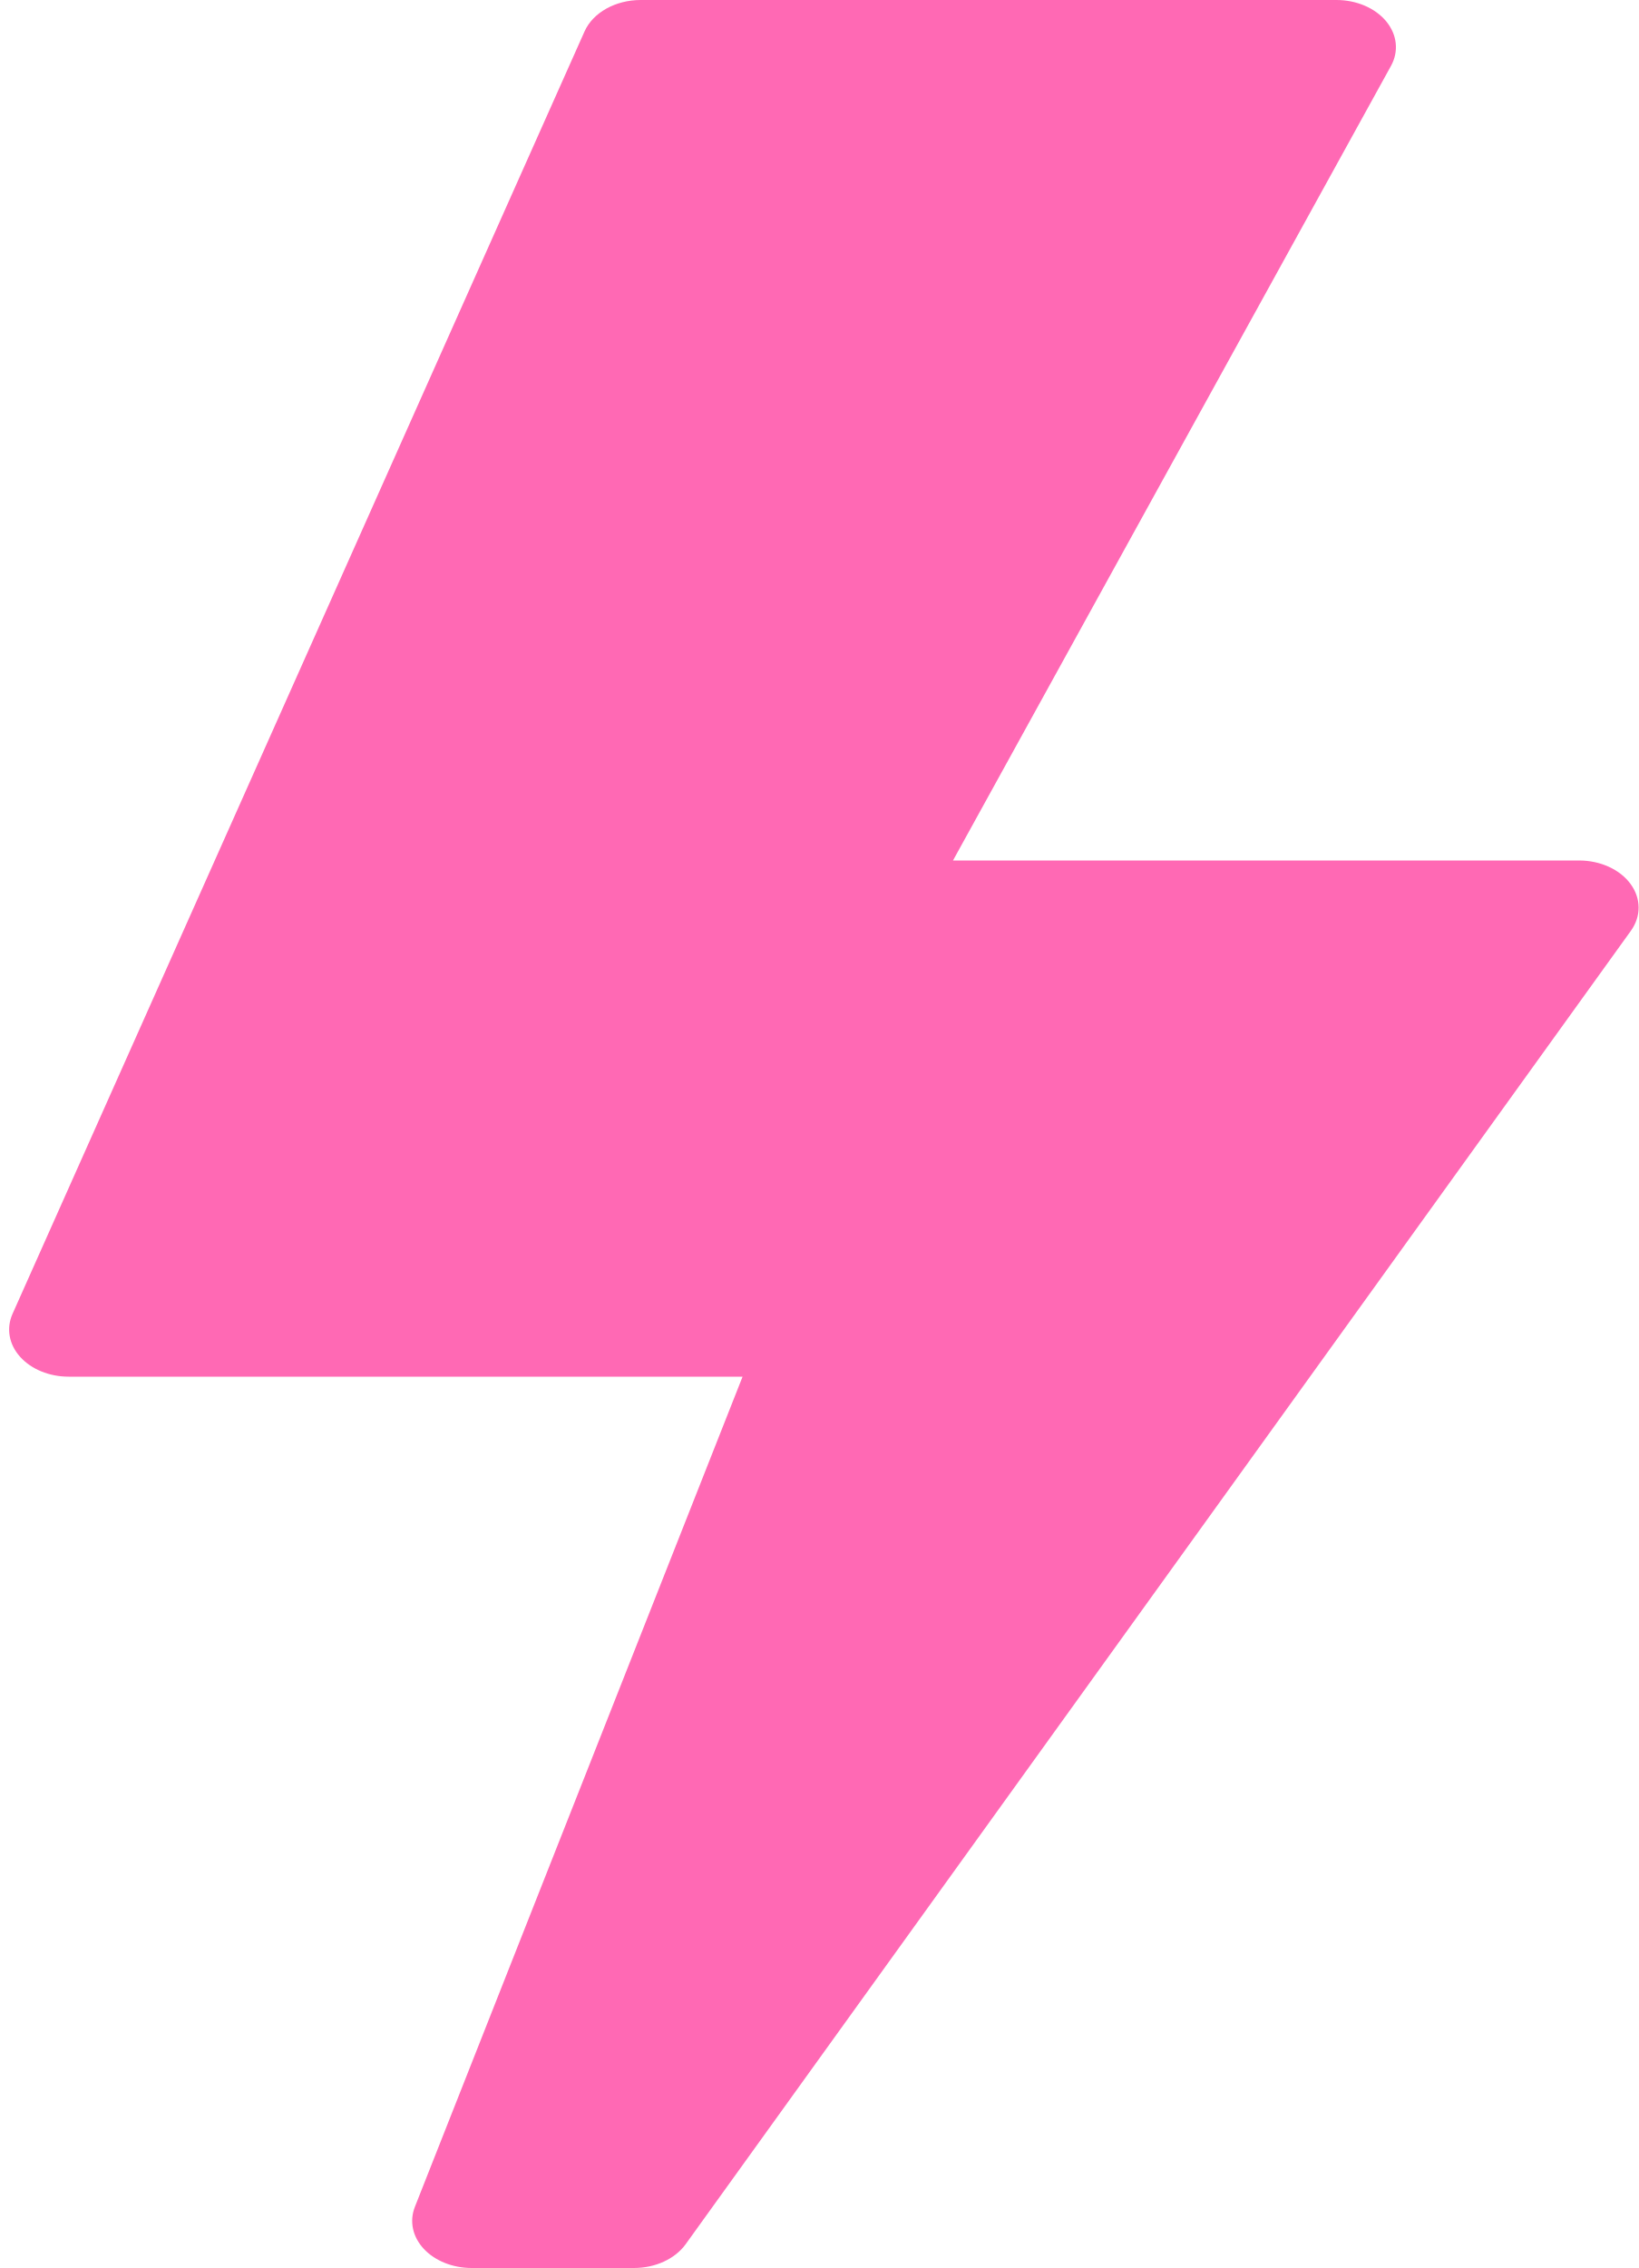
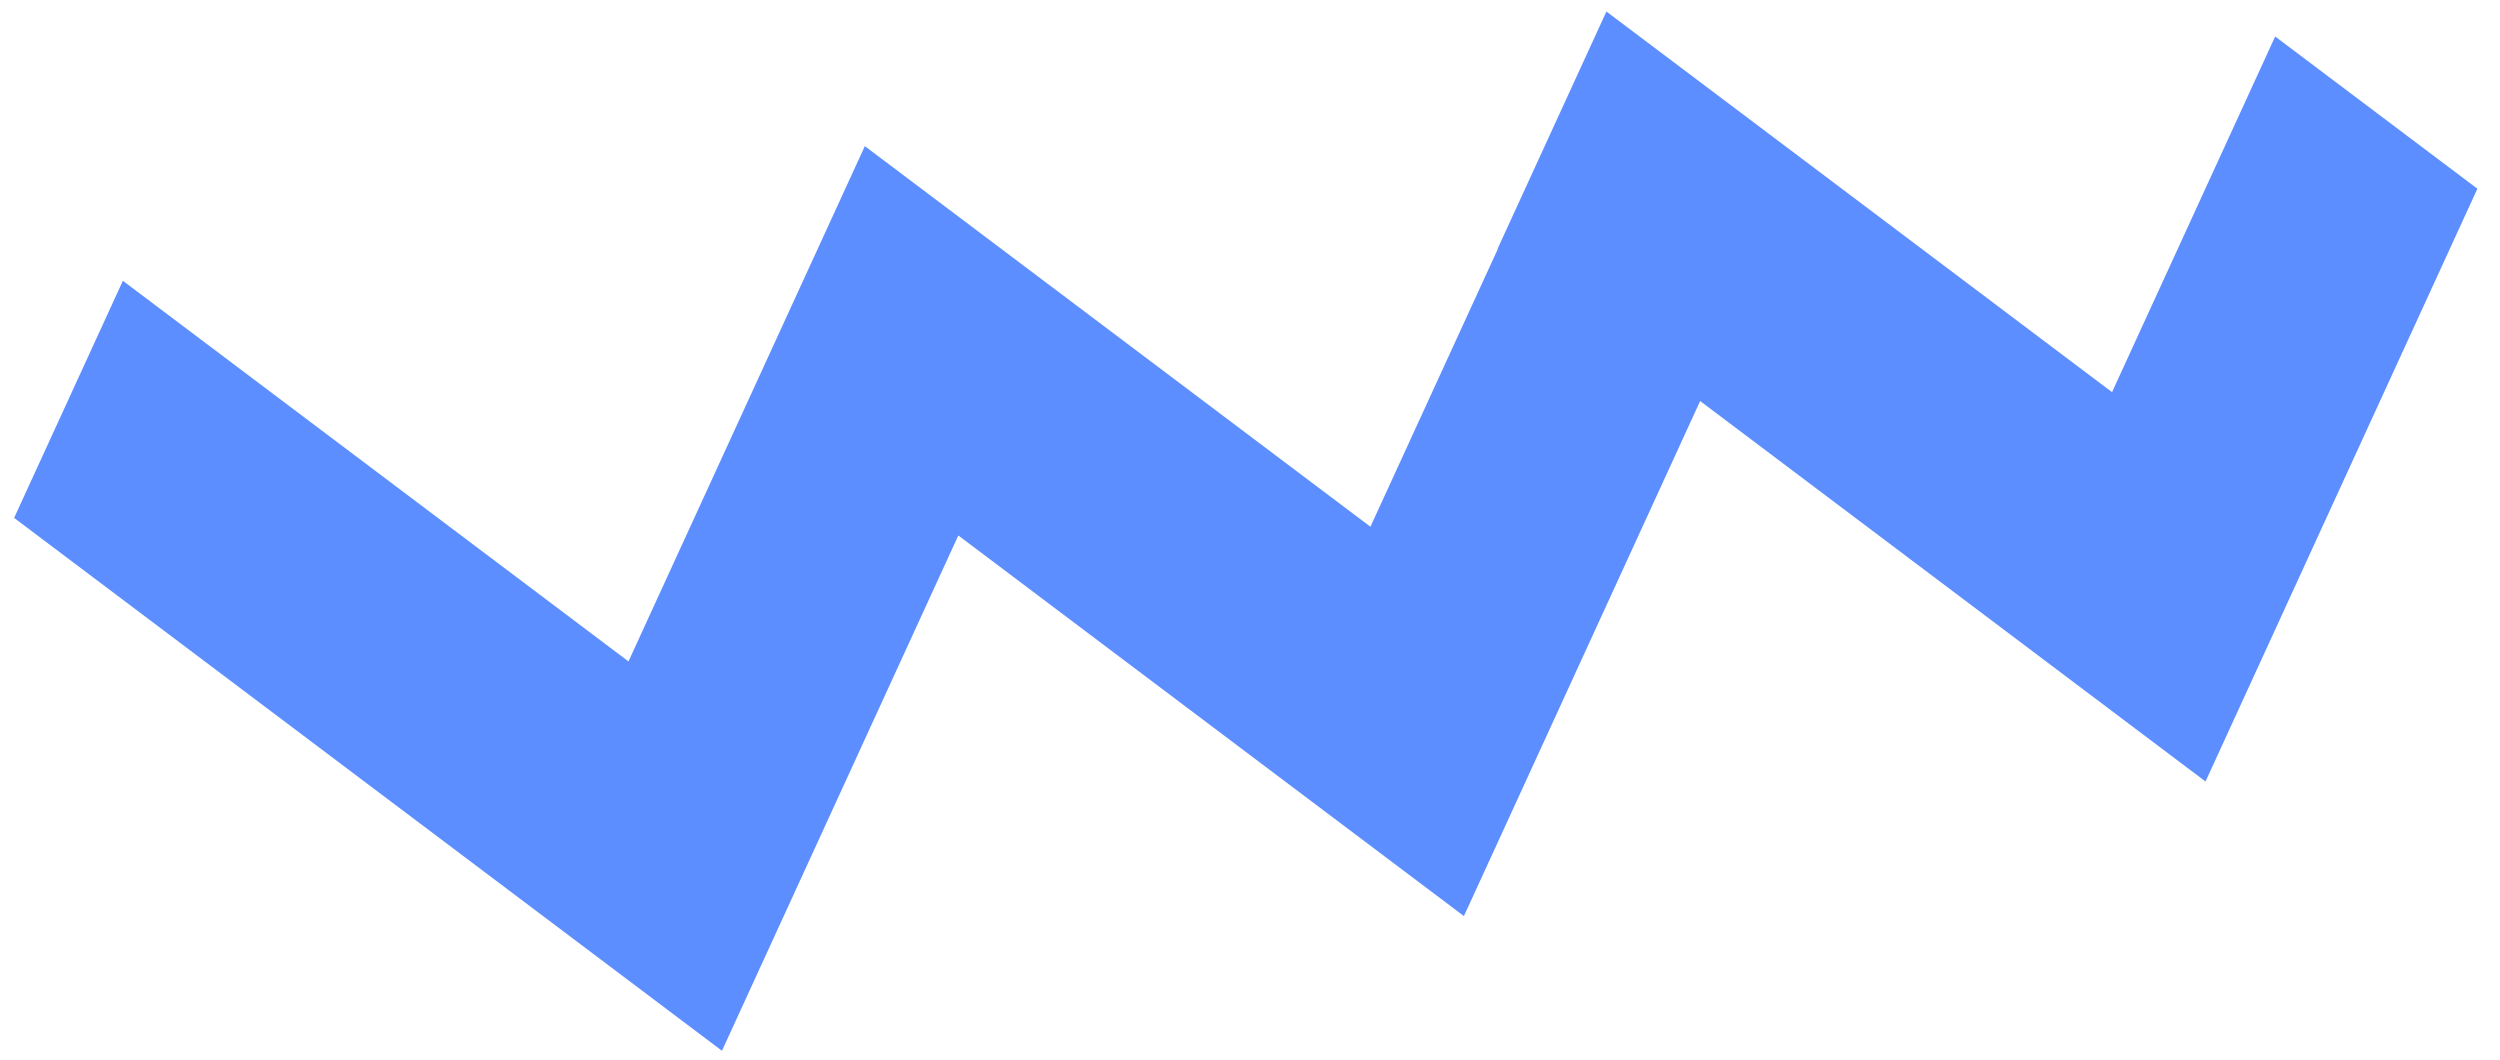
- <svg xmlns="http://www.w3.org/2000/svg" width="99" height="137" viewBox="0 0 99 137" fill="none">
-   <path d="M98.512 53.394C97.87 52.517 96.683 51.978 95.402 51.978H57.577L84.037 3.985C84.524 3.106 84.414 2.091 83.749 1.287C83.083 0.482 81.952 0 80.74 0H38.709C37.184 0 35.824 0.761 35.316 1.899L0.757 79.365C0.369 80.236 0.538 81.202 1.212 81.956C1.887 82.711 2.982 83.159 4.149 83.159H44.864L25.066 133.307C24.726 134.171 24.924 135.113 25.602 135.841C26.28 136.57 27.356 137 28.5 137H38.3C39.594 137 40.786 136.451 41.426 135.562L98.528 56.233C99.163 55.352 99.156 54.271 98.512 53.394Z" fill="#FF69B4" />
+ <svg xmlns="http://www.w3.org/2000/svg" width="92" height="39" viewBox="0 0 92 39" fill="none">
+   <path fill-rule="evenodd" clip-rule="evenodd" d="M4.522 10.333L0.52 19.059L19.126 33.065L26.568 38.668L30.57 29.943L35.266 19.705L46.43 28.11L53.872 33.712L57.874 24.987L62.565 14.758L73.721 23.156L81.163 28.759L85.165 20.033L91.168 6.945L83.726 1.343L77.723 14.431L59.116 0.424L55.114 9.149L55.123 9.156L50.432 19.384L31.826 5.378L29.131 11.252L23.128 24.34L4.522 10.333Z" fill="#5D8EFF" />
</svg>
